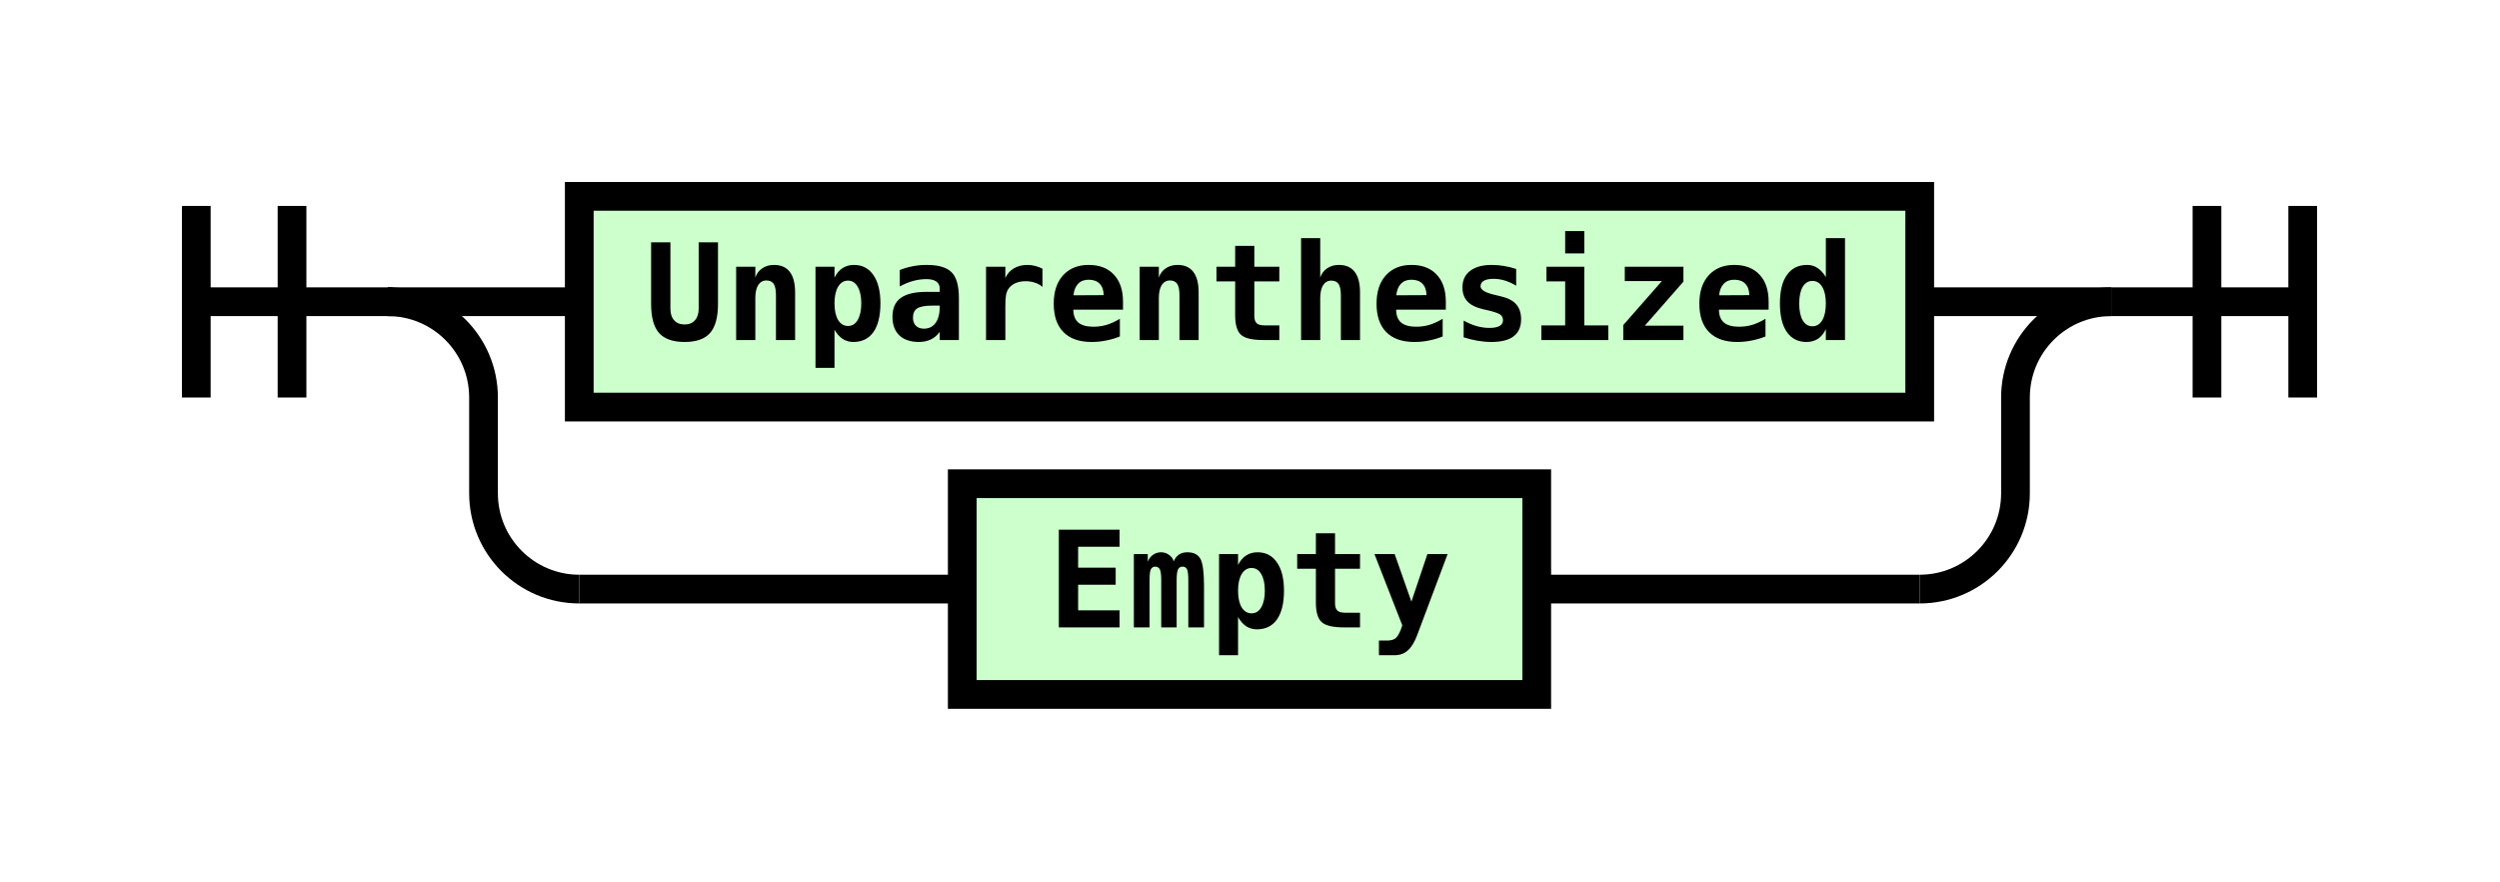
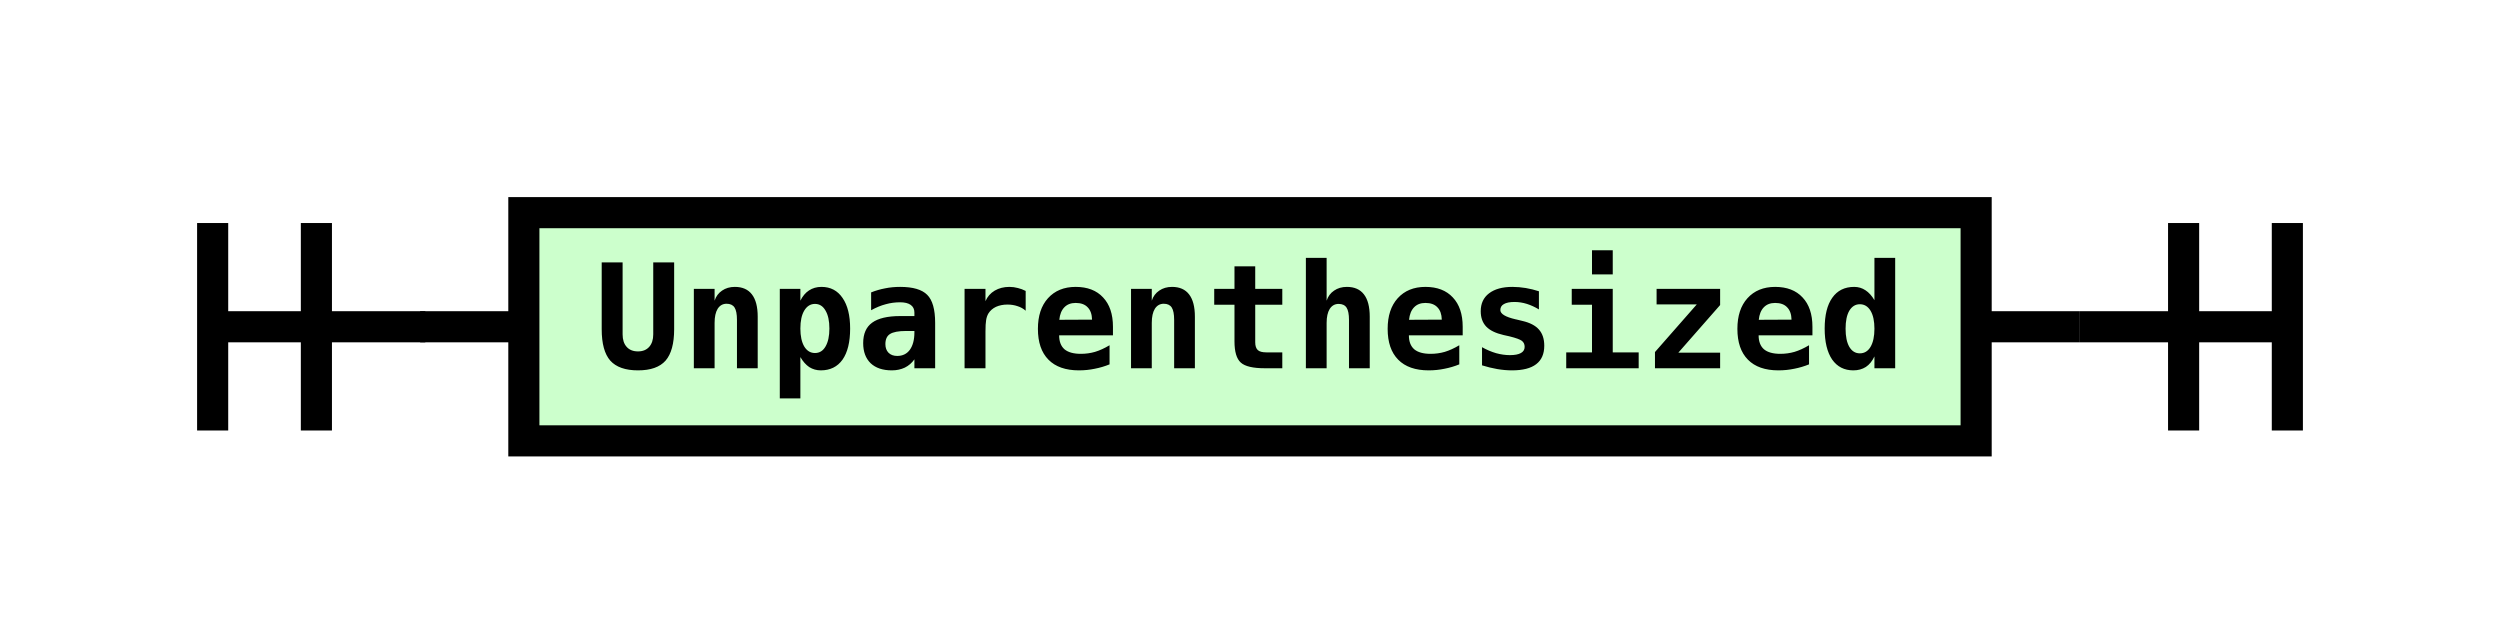
- <svg xmlns="http://www.w3.org/2000/svg" version="1.1" class="railroad-diagram" width="261" height="92" viewBox="0 0 261 92">
+ <svg xmlns="http://www.w3.org/2000/svg" version="1.1" class="railroad-diagram" width="241" height="62" viewBox="0 0 241 62">
  <defs>
    <style type="text/css"> svg.railroad-diagram {
  background-color: hsl(30,20%,95%);
}
svg.railroad-diagram path {
  stroke-width: 3;
  stroke: black;
  fill: none;
}
svg.railroad-diagram text {
  font: bold 14px monospace;
  text-anchor: middle;
  cursor: pointer;
}
svg.railroad-diagram text.label {
  text-anchor: start;
}
svg.railroad-diagram text.comment {
  font: italic 12px monospace;
}
svg.railroad-diagram rect {
  stroke-width: 3;
  stroke: black;
  fill: hsl(120,100%,90%);
}
 </style>
  </defs>
  <g transform="translate(.5 .5)">
    <path d="M 20 21 v 20 m 10 -20 v 20 m -10 -10 h 20.5" />
+     <path d="M40 31h10" />
    <g>
-       <path d="M40 31h0" />
-       <path d="M220 31h0" />
-       <path d="M40 31h20" />
-       <g>
-         <path d="M60 31h0" />
-         <path d="M200 31h0" />
-         <rect x="60" y="20" width="140" height="22" />
-         <text x="130" y="35">Unparenthesized</text>
-       </g>
-       <path d="M200 31h20" />
-       <path d="M40 31a10 10 0 0 1 10 10v10a10 10 0 0 0 10 10" />
-       <g>
-         <path d="M60 61h40" />
-         <path d="M160 61h40" />
-         <rect x="100" y="50" width="60" height="22" />
-         <text x="130" y="65">Empty</text>
-       </g>
-       <path d="M200 61a10 10 0 0 0 10 -10v-10a10 10 0 0 1 10 -10" />
+       <path d="M50 31h0" />
+       <path d="M190 31h0" />
+       <rect x="50" y="20" width="140" height="22" />
+       <text x="120" y="35">Unparenthesized</text>
    </g>
-     <path d="M 220 31 h 20 m -10 -10 v 20 m 10 -20 v 20" />
+     <path d="M190 31h10" />
+     <path d="M 200 31 h 20 m -10 -10 v 20 m 10 -20 v 20" />
  </g>
</svg>
